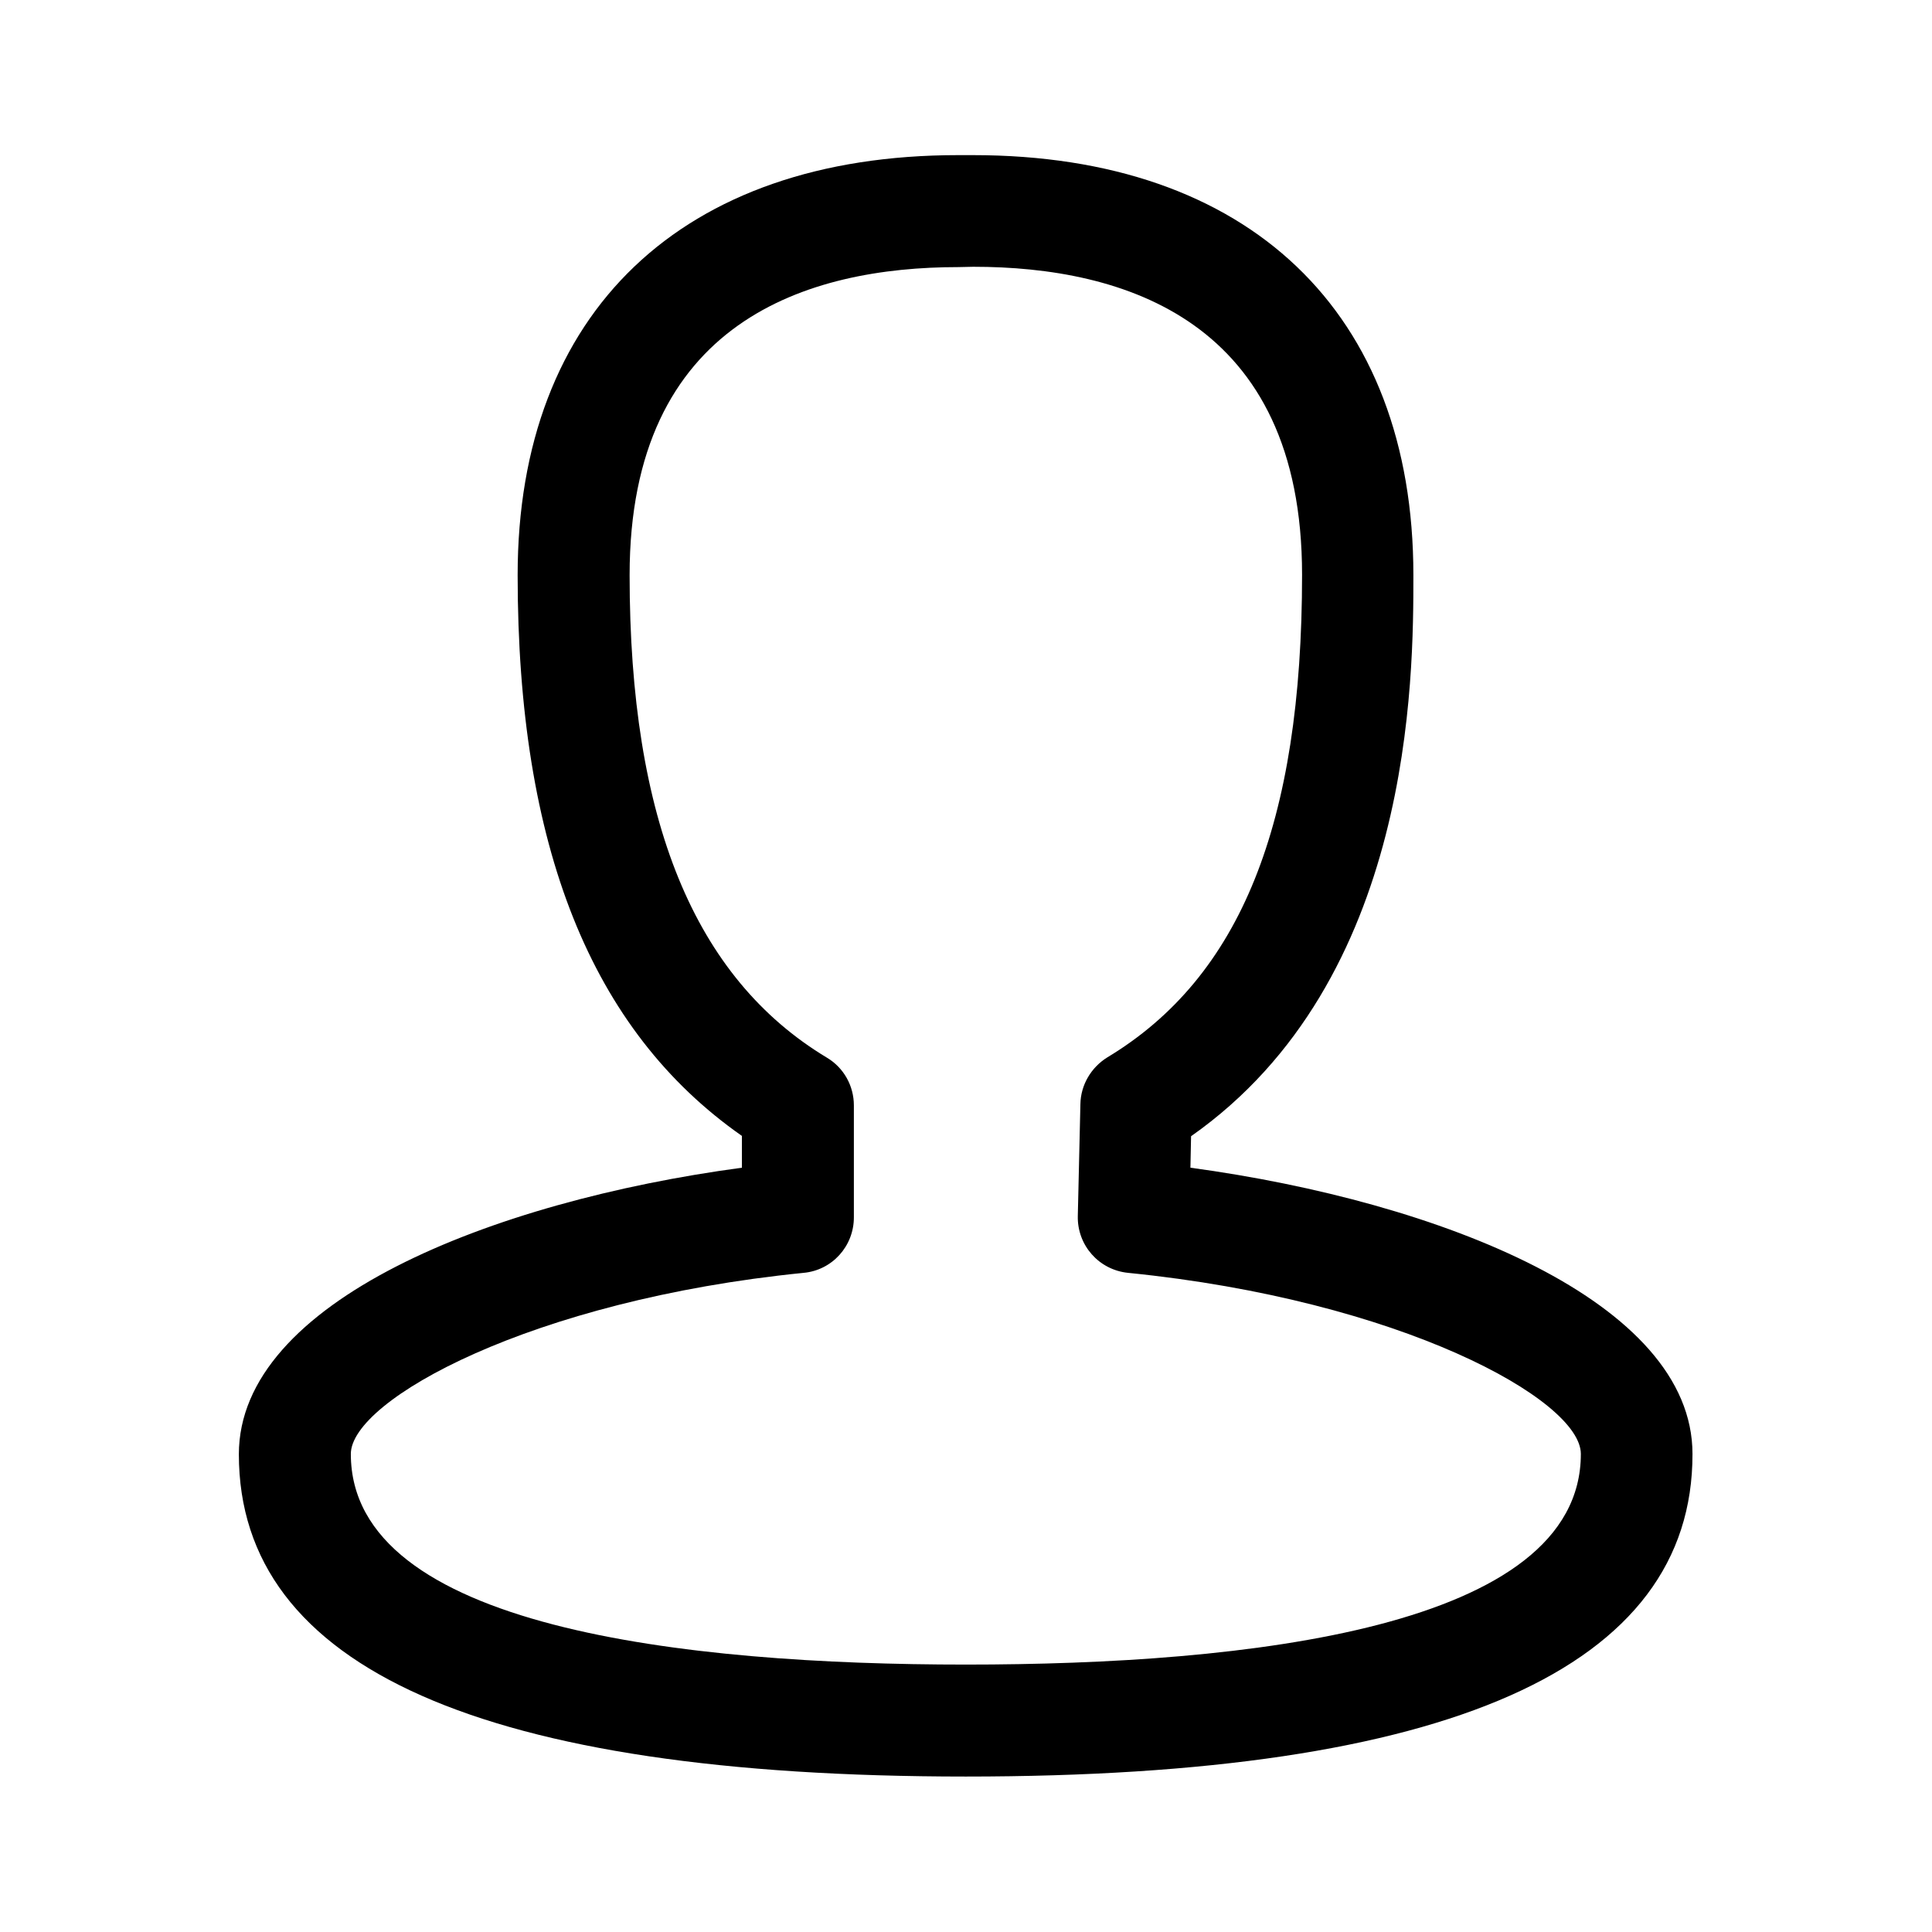
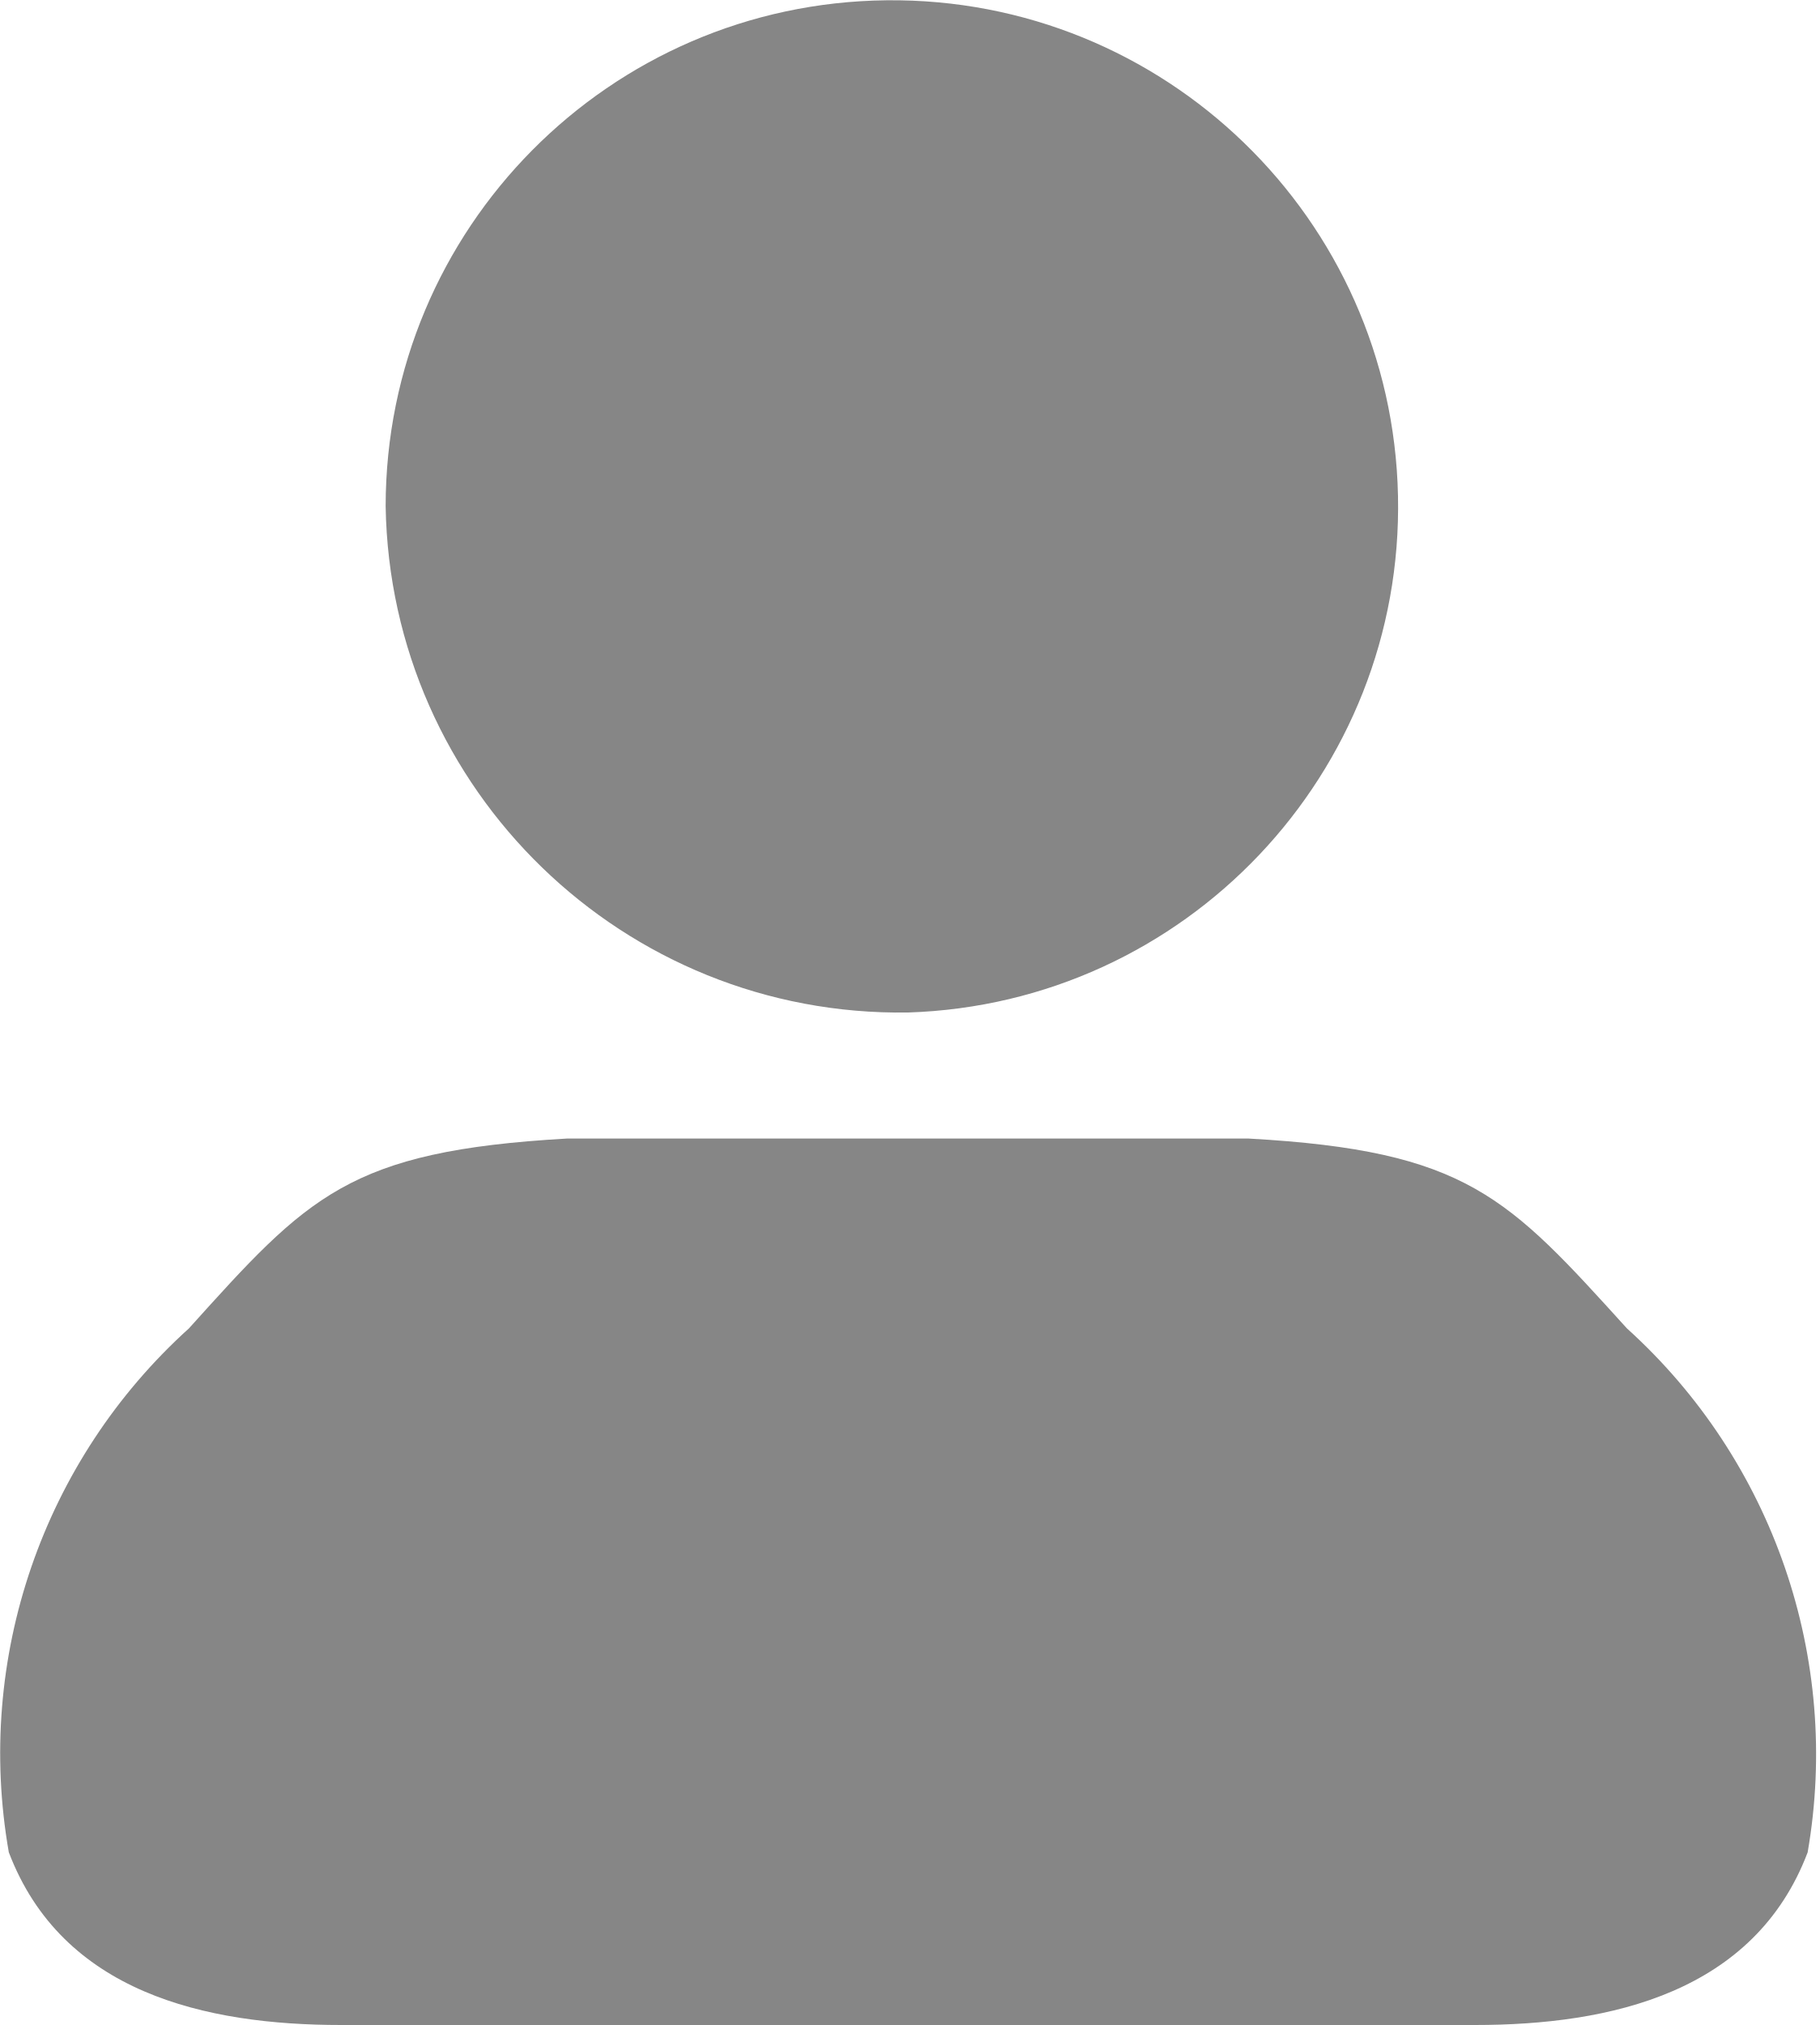
- <svg xmlns="http://www.w3.org/2000/svg" t="1691657866614" class="icon" viewBox="0 0 1024 1024" version="1.1" p-id="3985" width="48" height="48">
-   <path d="M511.914 941.605c-255.613 0-385.312-57.453-385.312-170.81 0-80.847 133.655-133.999 266.622-151.888L393.224 602.049c-79.987-55.905-118.862-153.437-118.862-297.24 0-139.331 87.211-222.586 233.423-222.586l7.913 0c146.212 0 233.423 83.255 233.423 222.586 0 54.184 0 214.674-117.83 297.412l-0.344 16.685c132.967 18.061 266.106 71.042 266.106 151.716C897.226 884.153 767.527 941.605 511.914 941.605zM507.958 141.568c-79.471 0-174.25 28.382-174.25 163.241 0 129.699 34.231 213.47 104.585 255.785 8.945 5.332 14.277 14.965 14.277 25.286l0 59.345c0 15.309-11.525 28.038-26.662 29.414-144.32 14.449-239.96 67.43-239.96 95.984 0 92.2 177.347 111.637 325.967 111.637 148.792 0 325.967-19.266 325.967-111.637 0-28.726-95.64-81.535-239.96-95.984-15.481-1.548-27.006-14.621-26.662-30.102l1.376-59.345c0.172-10.149 5.676-19.438 14.277-24.77 70.526-42.487 103.208-123.678 103.208-255.785 0-135.031-94.78-163.241-174.25-163.241L507.958 141.568 507.958 141.568z" fill="currentColor" p-id="3986" />
+ <svg xmlns="http://www.w3.org/2000/svg" width="17.969" height="20" viewBox="0 0 17.969 20">
+   <defs>
+     <style>
+       .cls-1 {
+         fill: #868686;
+         fill-rule: evenodd;
+       }
+     </style>
+   </defs>
+   <path id="形状_66" data-name="形状 66" class="cls-1" d="M41,635a5,5,0,1,0-5.16-5A5.083,5.083,0,0,0,41,635h0ZM48.1,638.12c-1.179-1.3-1.577-1.755-3.736-1.875H37.63c-2.16.123-2.557,0.57-3.733,1.875a5.655,5.655,0,0,0-1.779,5.174C32.645,644.681,34.06,645,35.4,645H46.6c1.342,0,2.76-.321,3.285-1.705A5.669,5.669,0,0,0,48.1,638.12h0Zm0,0" transform="translate(-32.031 -625)" />
</svg>
